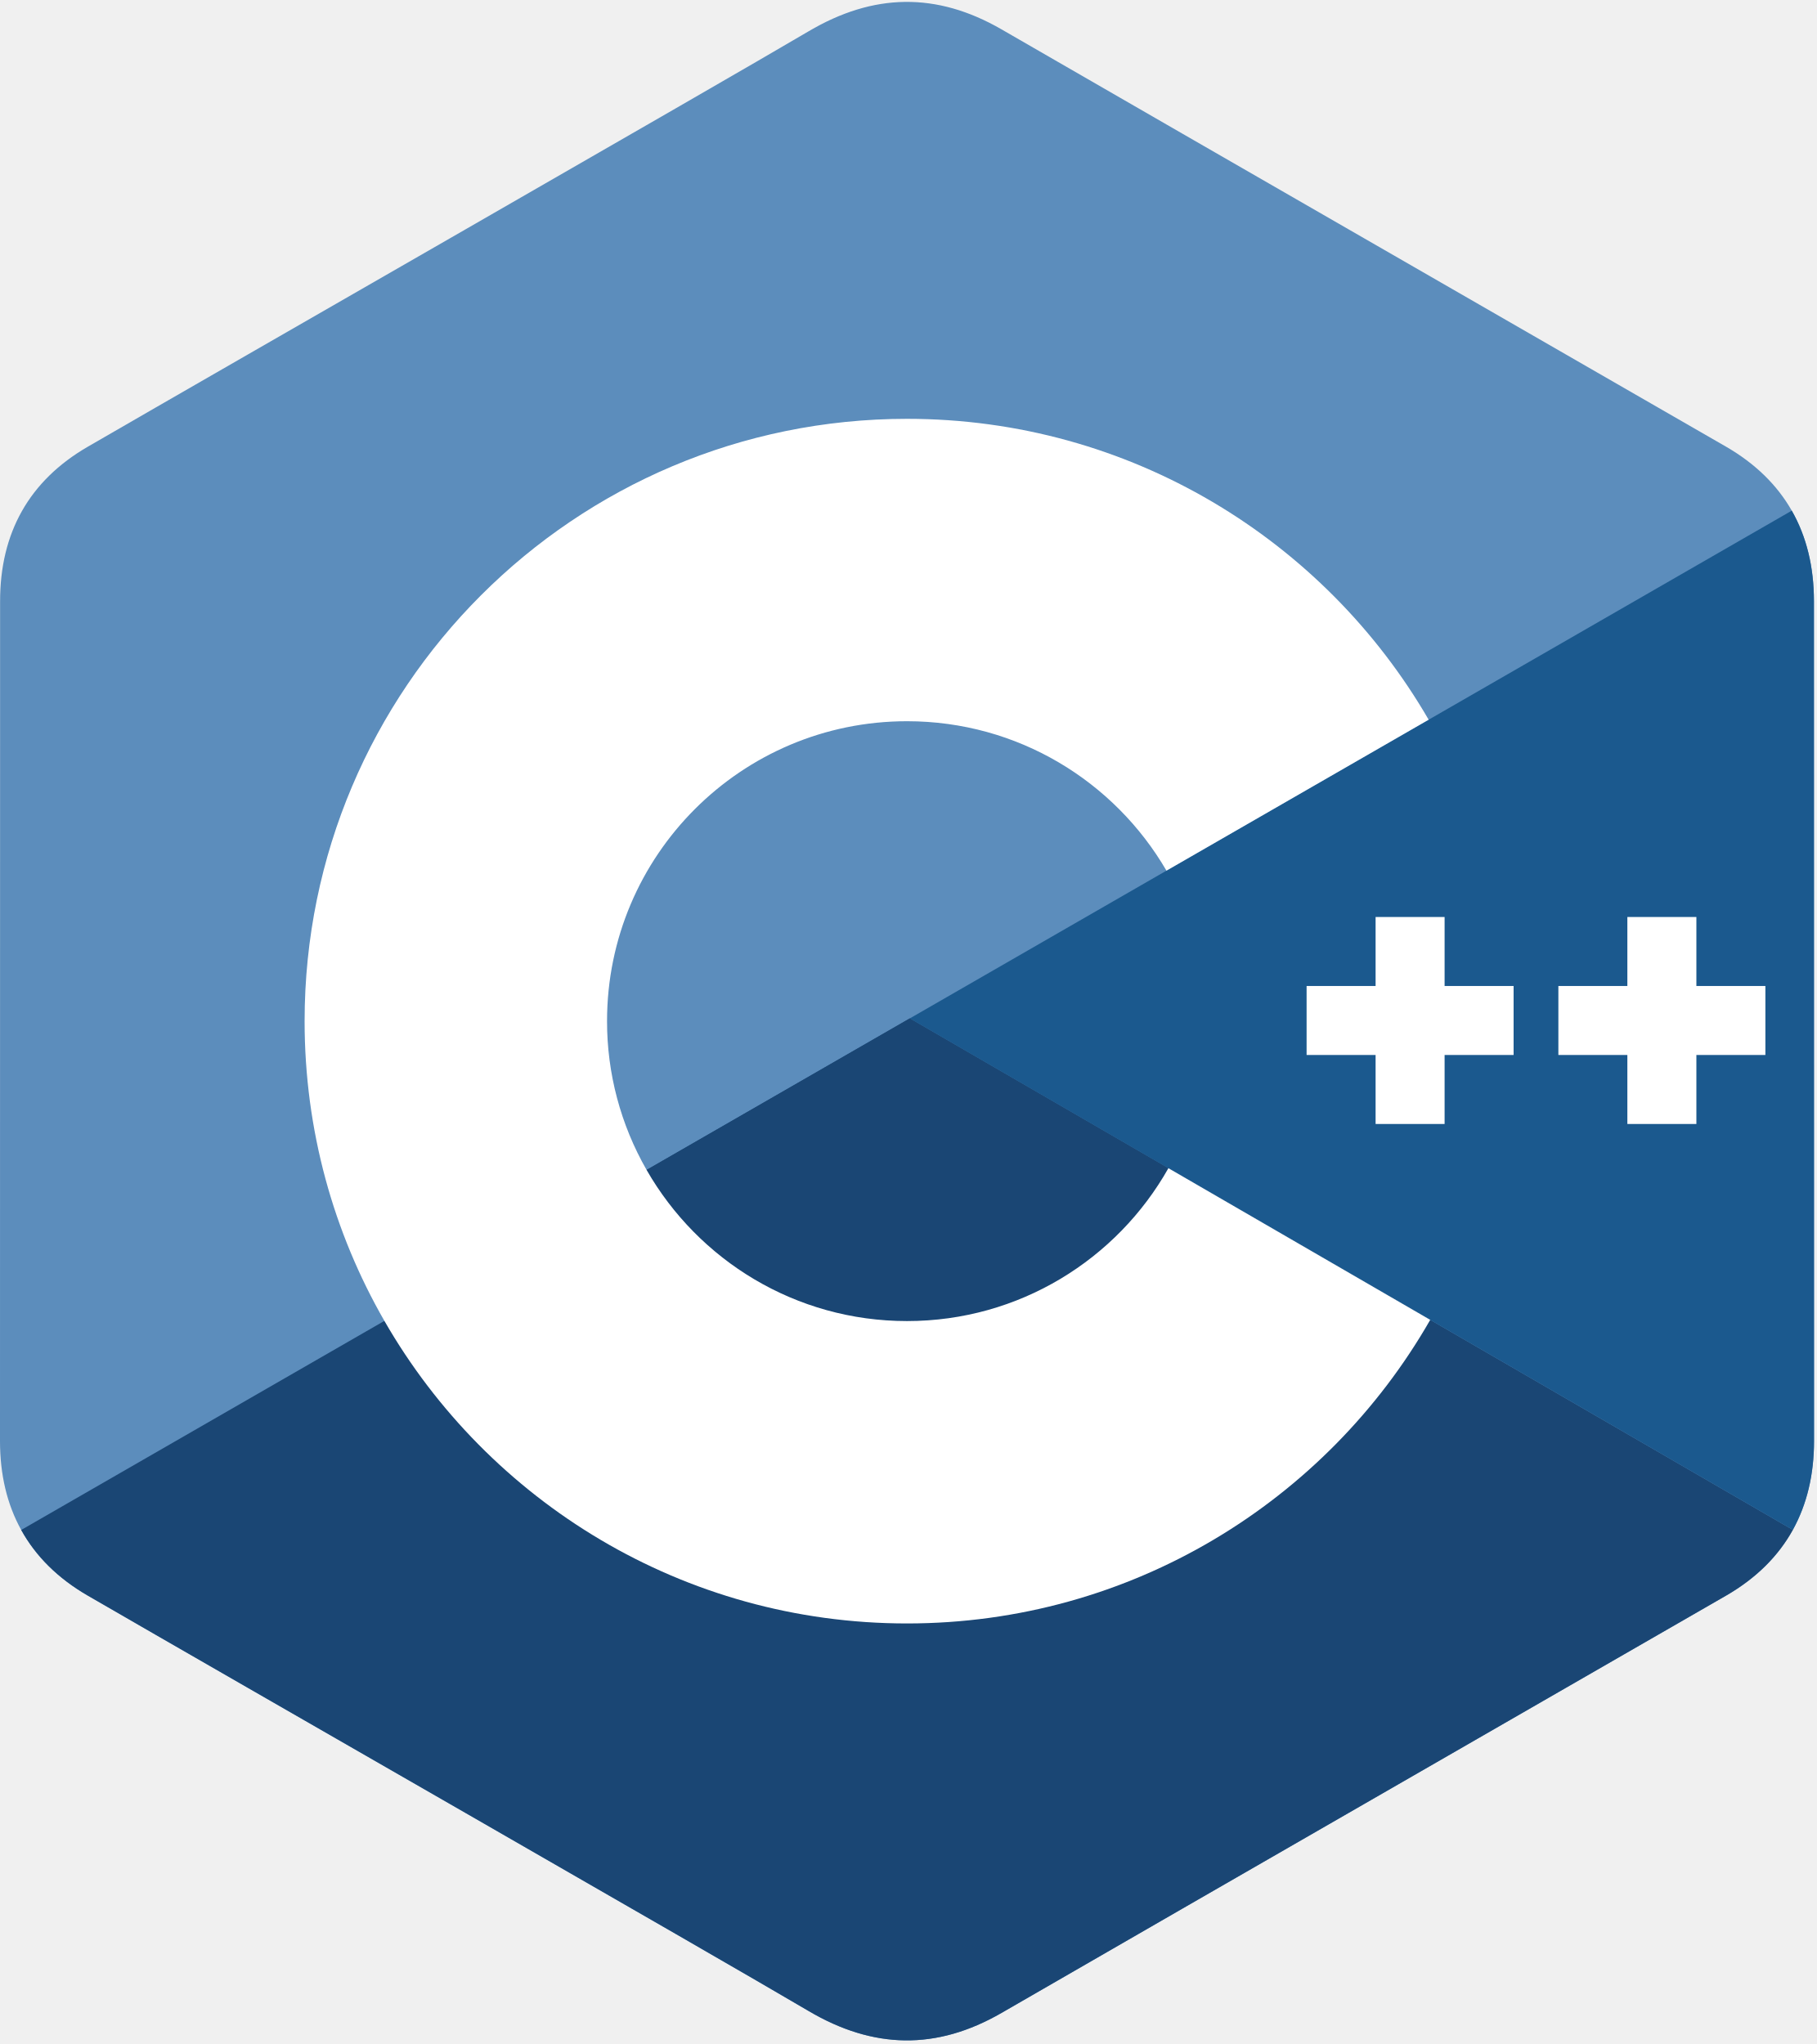
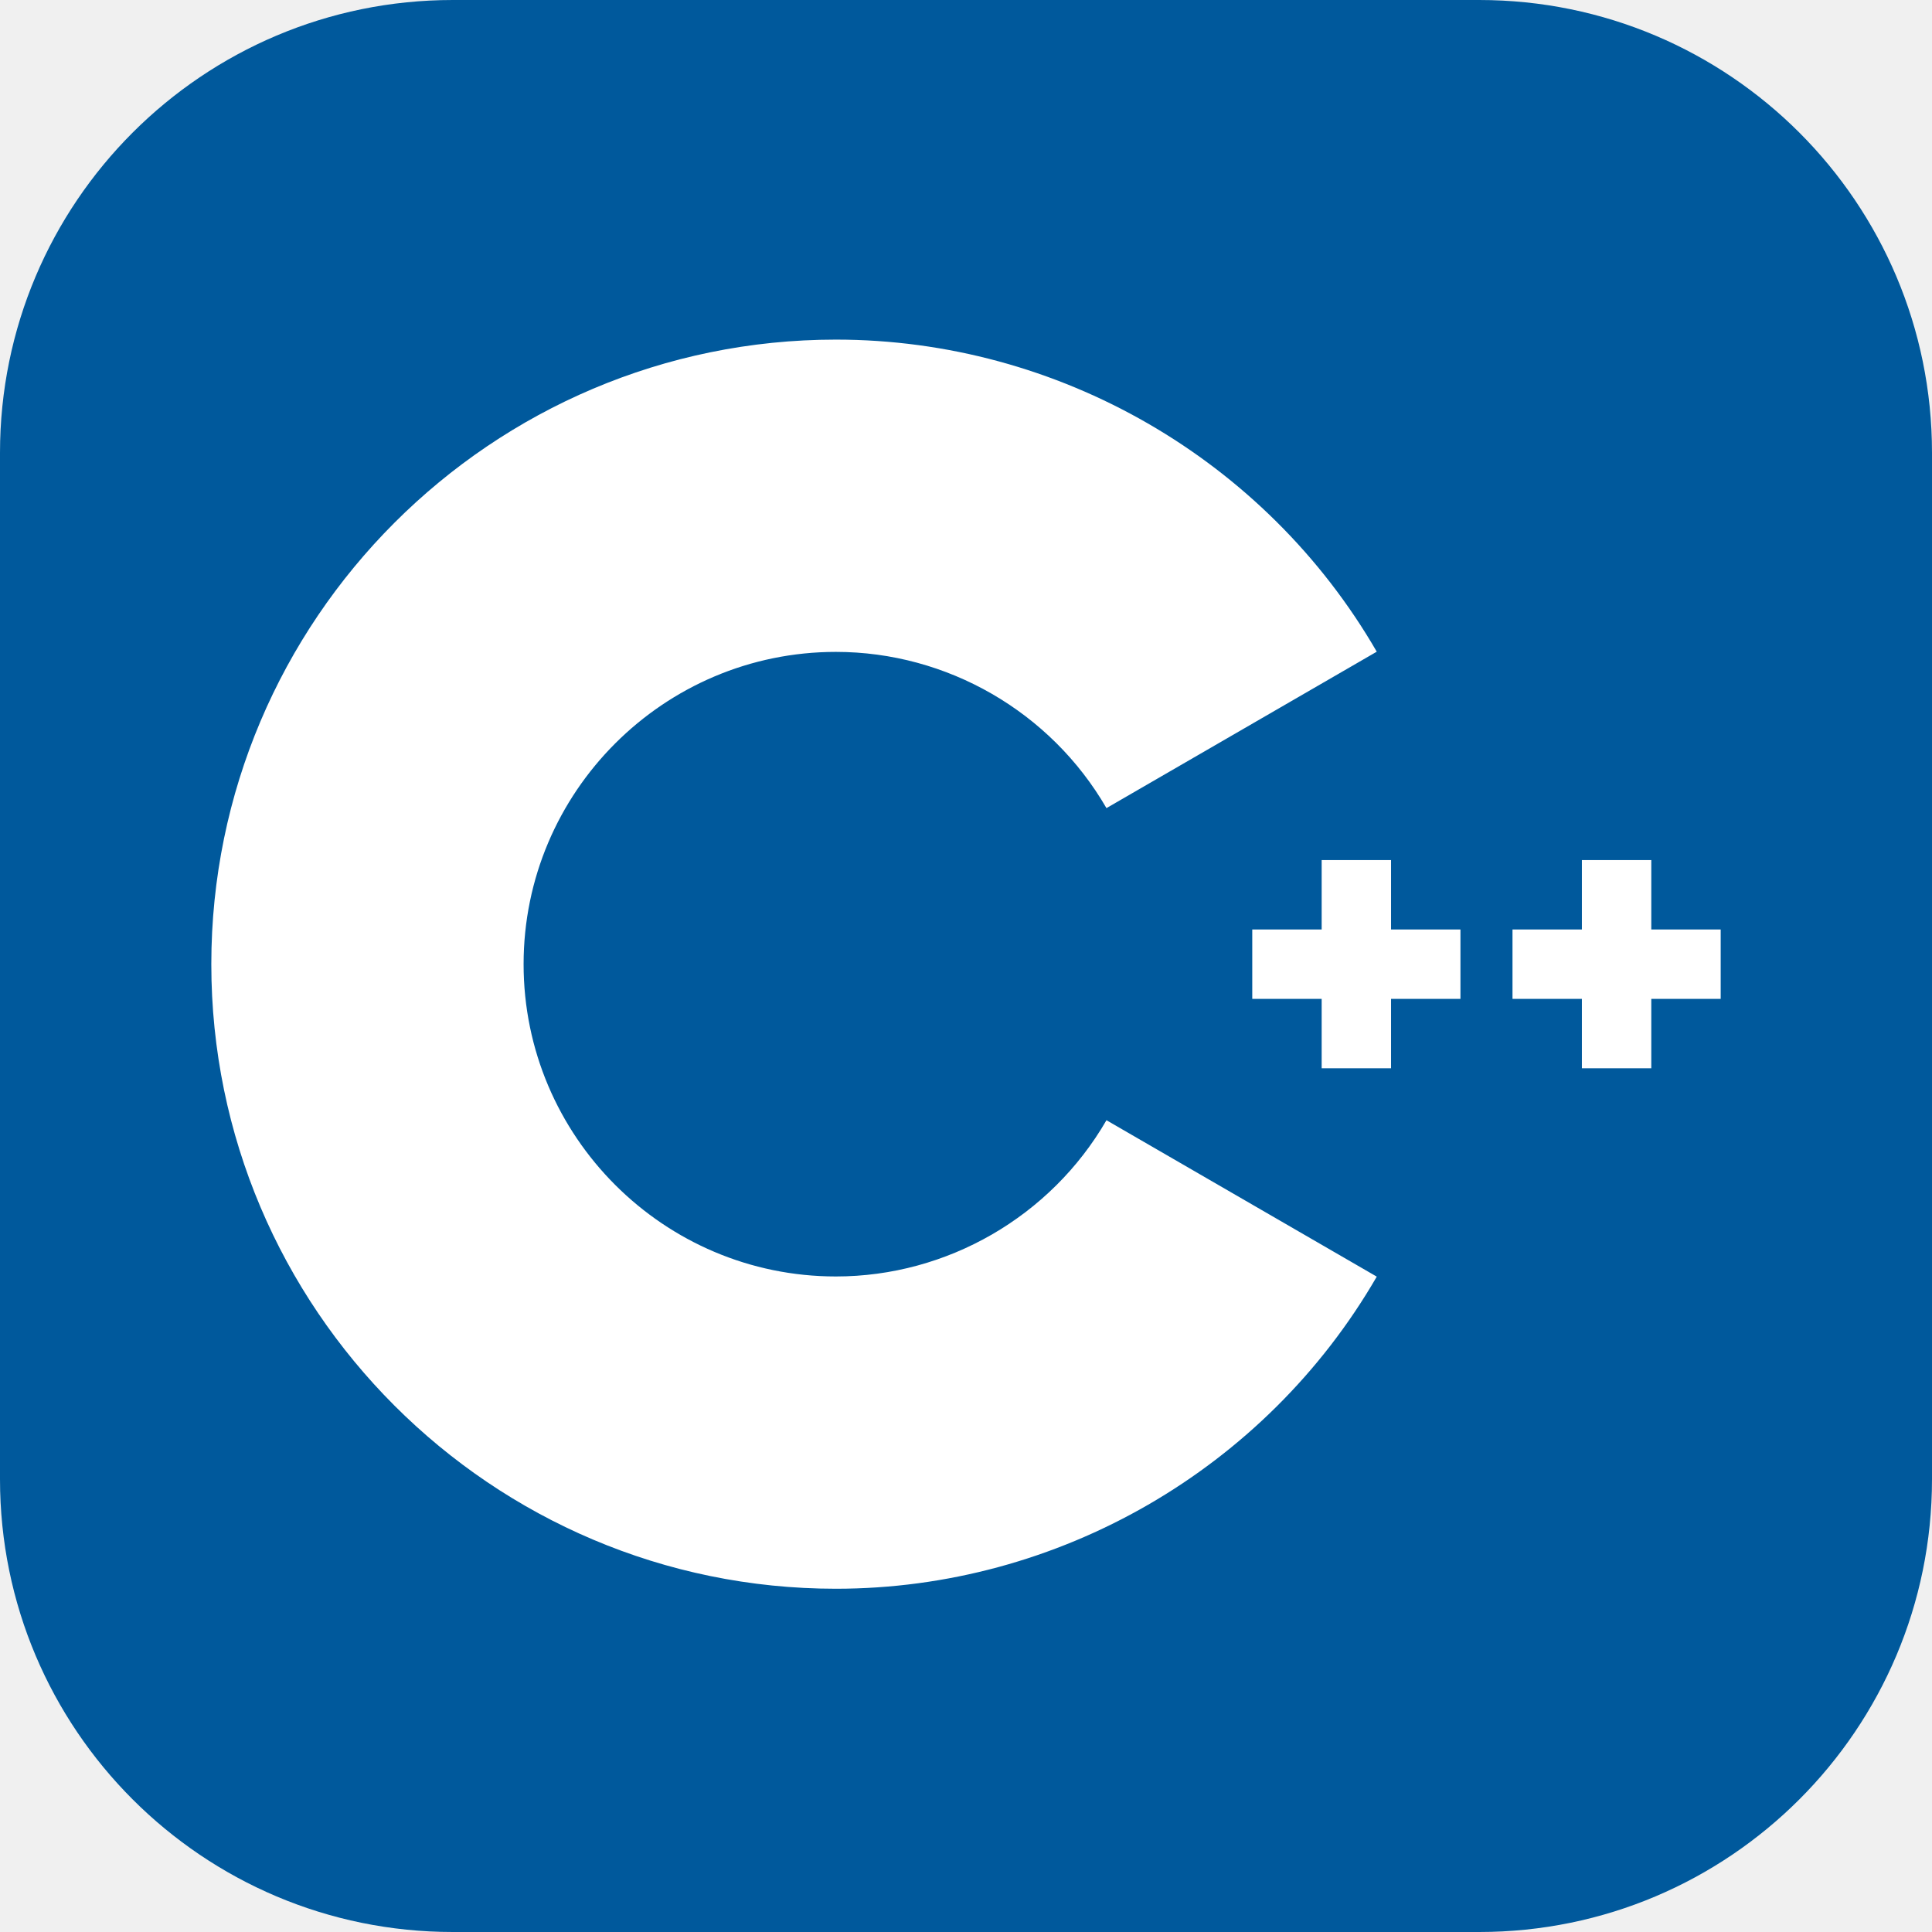
- <svg xmlns="http://www.w3.org/2000/svg" width="2222" height="2500" viewBox="0 0 256 288" preserveAspectRatio="xMinYMin meet">
-   <path d="M255.569 84.72c-.002-4.83-1.035-9.098-3.124-12.761-2.052-3.602-5.125-6.621-9.247-9.008-34.025-19.619-68.083-39.178-102.097-58.817-9.17-5.294-18.061-5.101-27.163.269C100.395 12.39 32.59 51.237 12.385 62.94 4.064 67.757.015 75.129.013 84.711 0 124.166.013 163.62 0 203.076c.002 4.724.991 8.909 2.988 12.517 2.053 3.711 5.169 6.813 9.386 9.254 20.206 11.703 88.02 50.547 101.56 58.536 9.106 5.373 17.997 5.565 27.17.269 34.015-19.64 68.075-39.198 102.105-58.817 4.217-2.44 7.333-5.544 9.386-9.252 1.994-3.608 2.985-7.793 2.987-12.518 0 0 0-78.889-.013-118.345" fill="#5C8DBC" />
-   <path d="M128.182 143.509L2.988 215.593c2.053 3.711 5.169 6.813 9.386 9.254 20.206 11.703 88.02 50.547 101.56 58.536 9.106 5.373 17.997 5.565 27.17.269 34.015-19.64 68.075-39.198 102.105-58.817 4.217-2.44 7.333-5.544 9.386-9.252l-124.413-72.074" fill="#1A4674" />
-   <path d="M91.101 164.861c7.285 12.718 20.98 21.296 36.69 21.296 15.807 0 29.58-8.687 36.828-21.541l-36.437-21.107-37.081 21.352" fill="#1A4674" />
-   <path d="M255.569 84.72c-.002-4.83-1.035-9.098-3.124-12.761l-124.263 71.55 124.413 72.074c1.994-3.608 2.985-7.793 2.987-12.518 0 0 0-78.889-.013-118.345" fill="#1B598E" />
-   <path d="M248.728 148.661h-9.722v9.724h-9.724v-9.724h-9.721v-9.721h9.721v-9.722h9.724v9.722h9.722v9.721M213.253 148.661h-9.721v9.724h-9.722v-9.724h-9.722v-9.721h9.722v-9.722h9.722v9.722h9.721v9.721" fill="#FFF" />
-   <path d="M164.619 164.616c-7.248 12.854-21.021 21.541-36.828 21.541-15.71 0-29.405-8.578-36.69-21.296a42.062 42.062 0 0 1-5.574-20.968c0-23.341 18.923-42.263 42.264-42.263 15.609 0 29.232 8.471 36.553 21.059l36.941-21.272c-14.683-25.346-42.096-42.398-73.494-42.398-46.876 0-84.875 38-84.875 84.874 0 15.378 4.091 29.799 11.241 42.238 14.646 25.48 42.137 42.637 73.634 42.637 31.555 0 59.089-17.226 73.714-42.781l-36.886-21.371" fill="#FFF" />
+ <svg xmlns="http://www.w3.org/2000/svg" width="48" height="48" viewBox="0 0 256 256" fill="none" version="1.1">
+   <g transform="translate(0, 0)">
+     <svg width="256" height="256" fill="none" viewBox="0 0 256 256">
+       <rect width="256" height="256" fill="#00599C" rx="60" />
+       <path fill="#fff" d="M110.759 210.517C65.125 210.517 28 173.392 28 127.759C28 82.125 65.125 45 110.759 45C140.204 45 167.667 60.846 182.427 86.353L146.611 107.079C139.224 94.311 125.485 86.379 110.759 86.379C87.942 86.379 69.379 104.942 69.379 127.759C69.379 150.575 87.942 169.138 110.759 169.138C125.486 169.138 139.225 161.206 146.613 148.436L182.429 169.161C167.669 194.671 140.206 210.517 110.759 210.517Z" />
+       <path fill="#fff" d="M193.517 123.161H184.321V113.965H175.127V123.161H165.931V132.356H175.127V141.552H184.321V132.356H193.517V123.161Z" />
+       <path fill="#fff" d="M228 123.161H218.804V113.965H209.61V123.161H200.414V132.356H209.61V141.552H218.804V132.356H228V123.161Z" />
+     </svg>
+   </g>
</svg>
